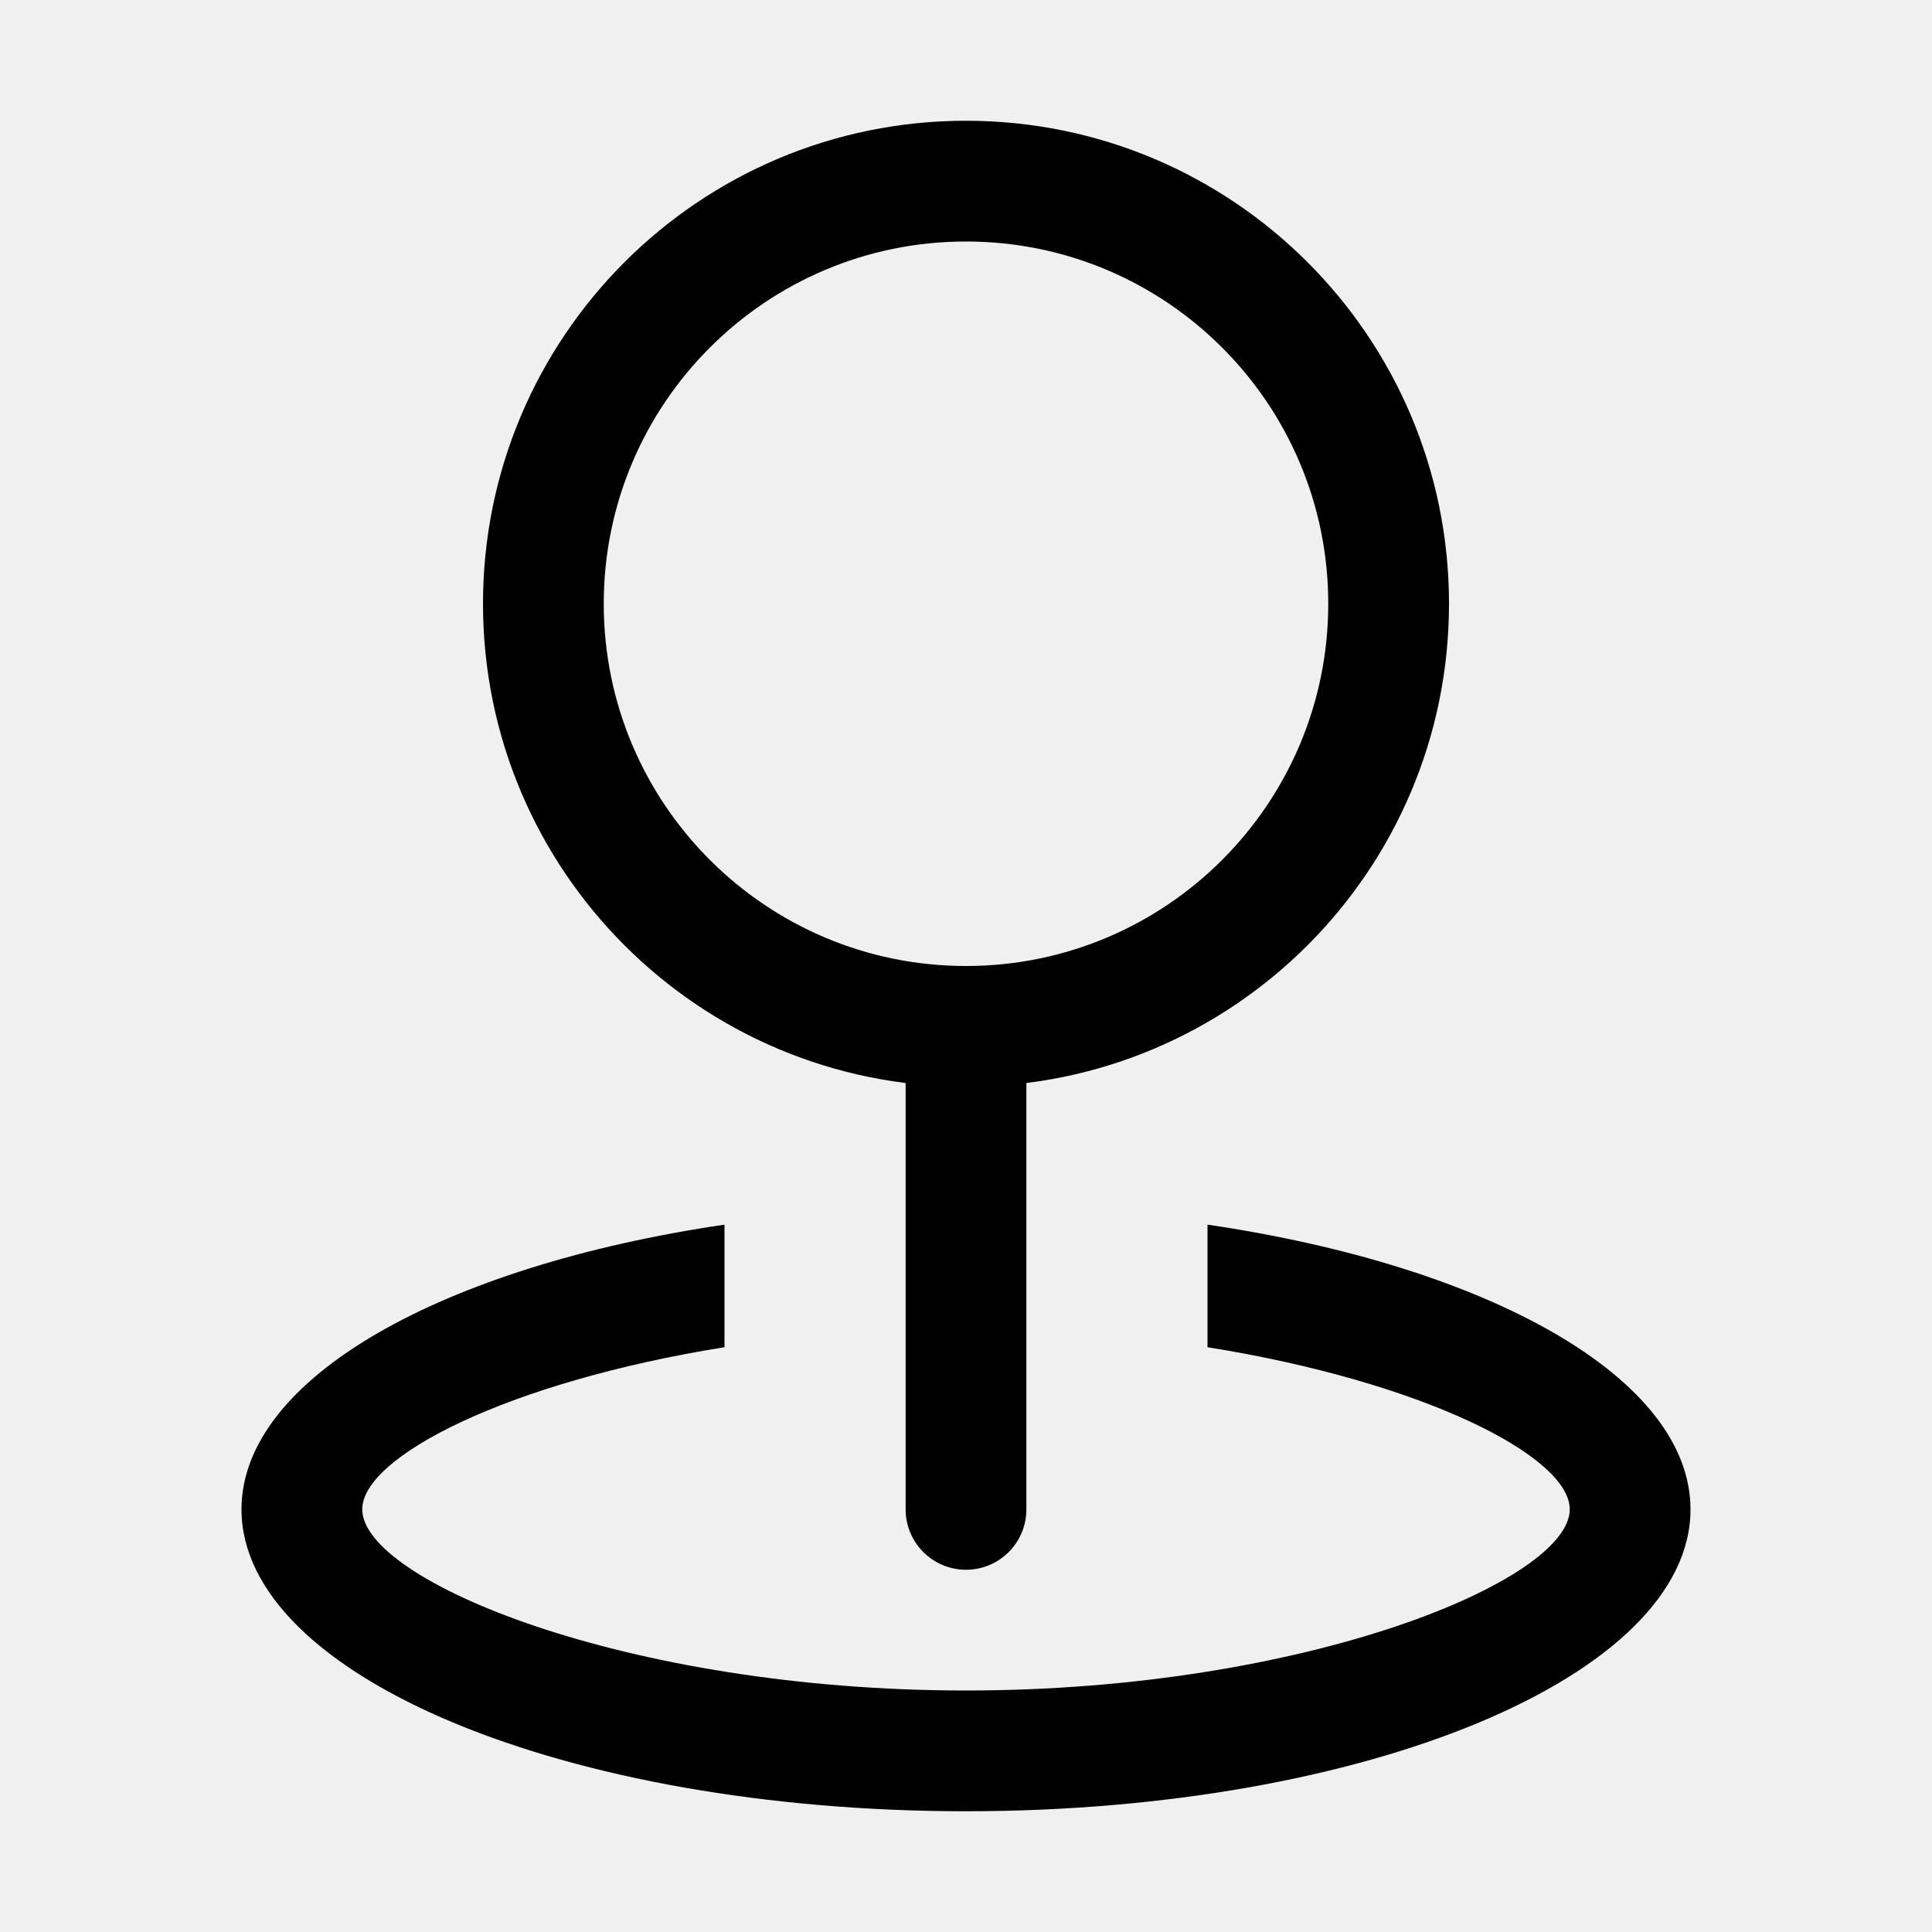
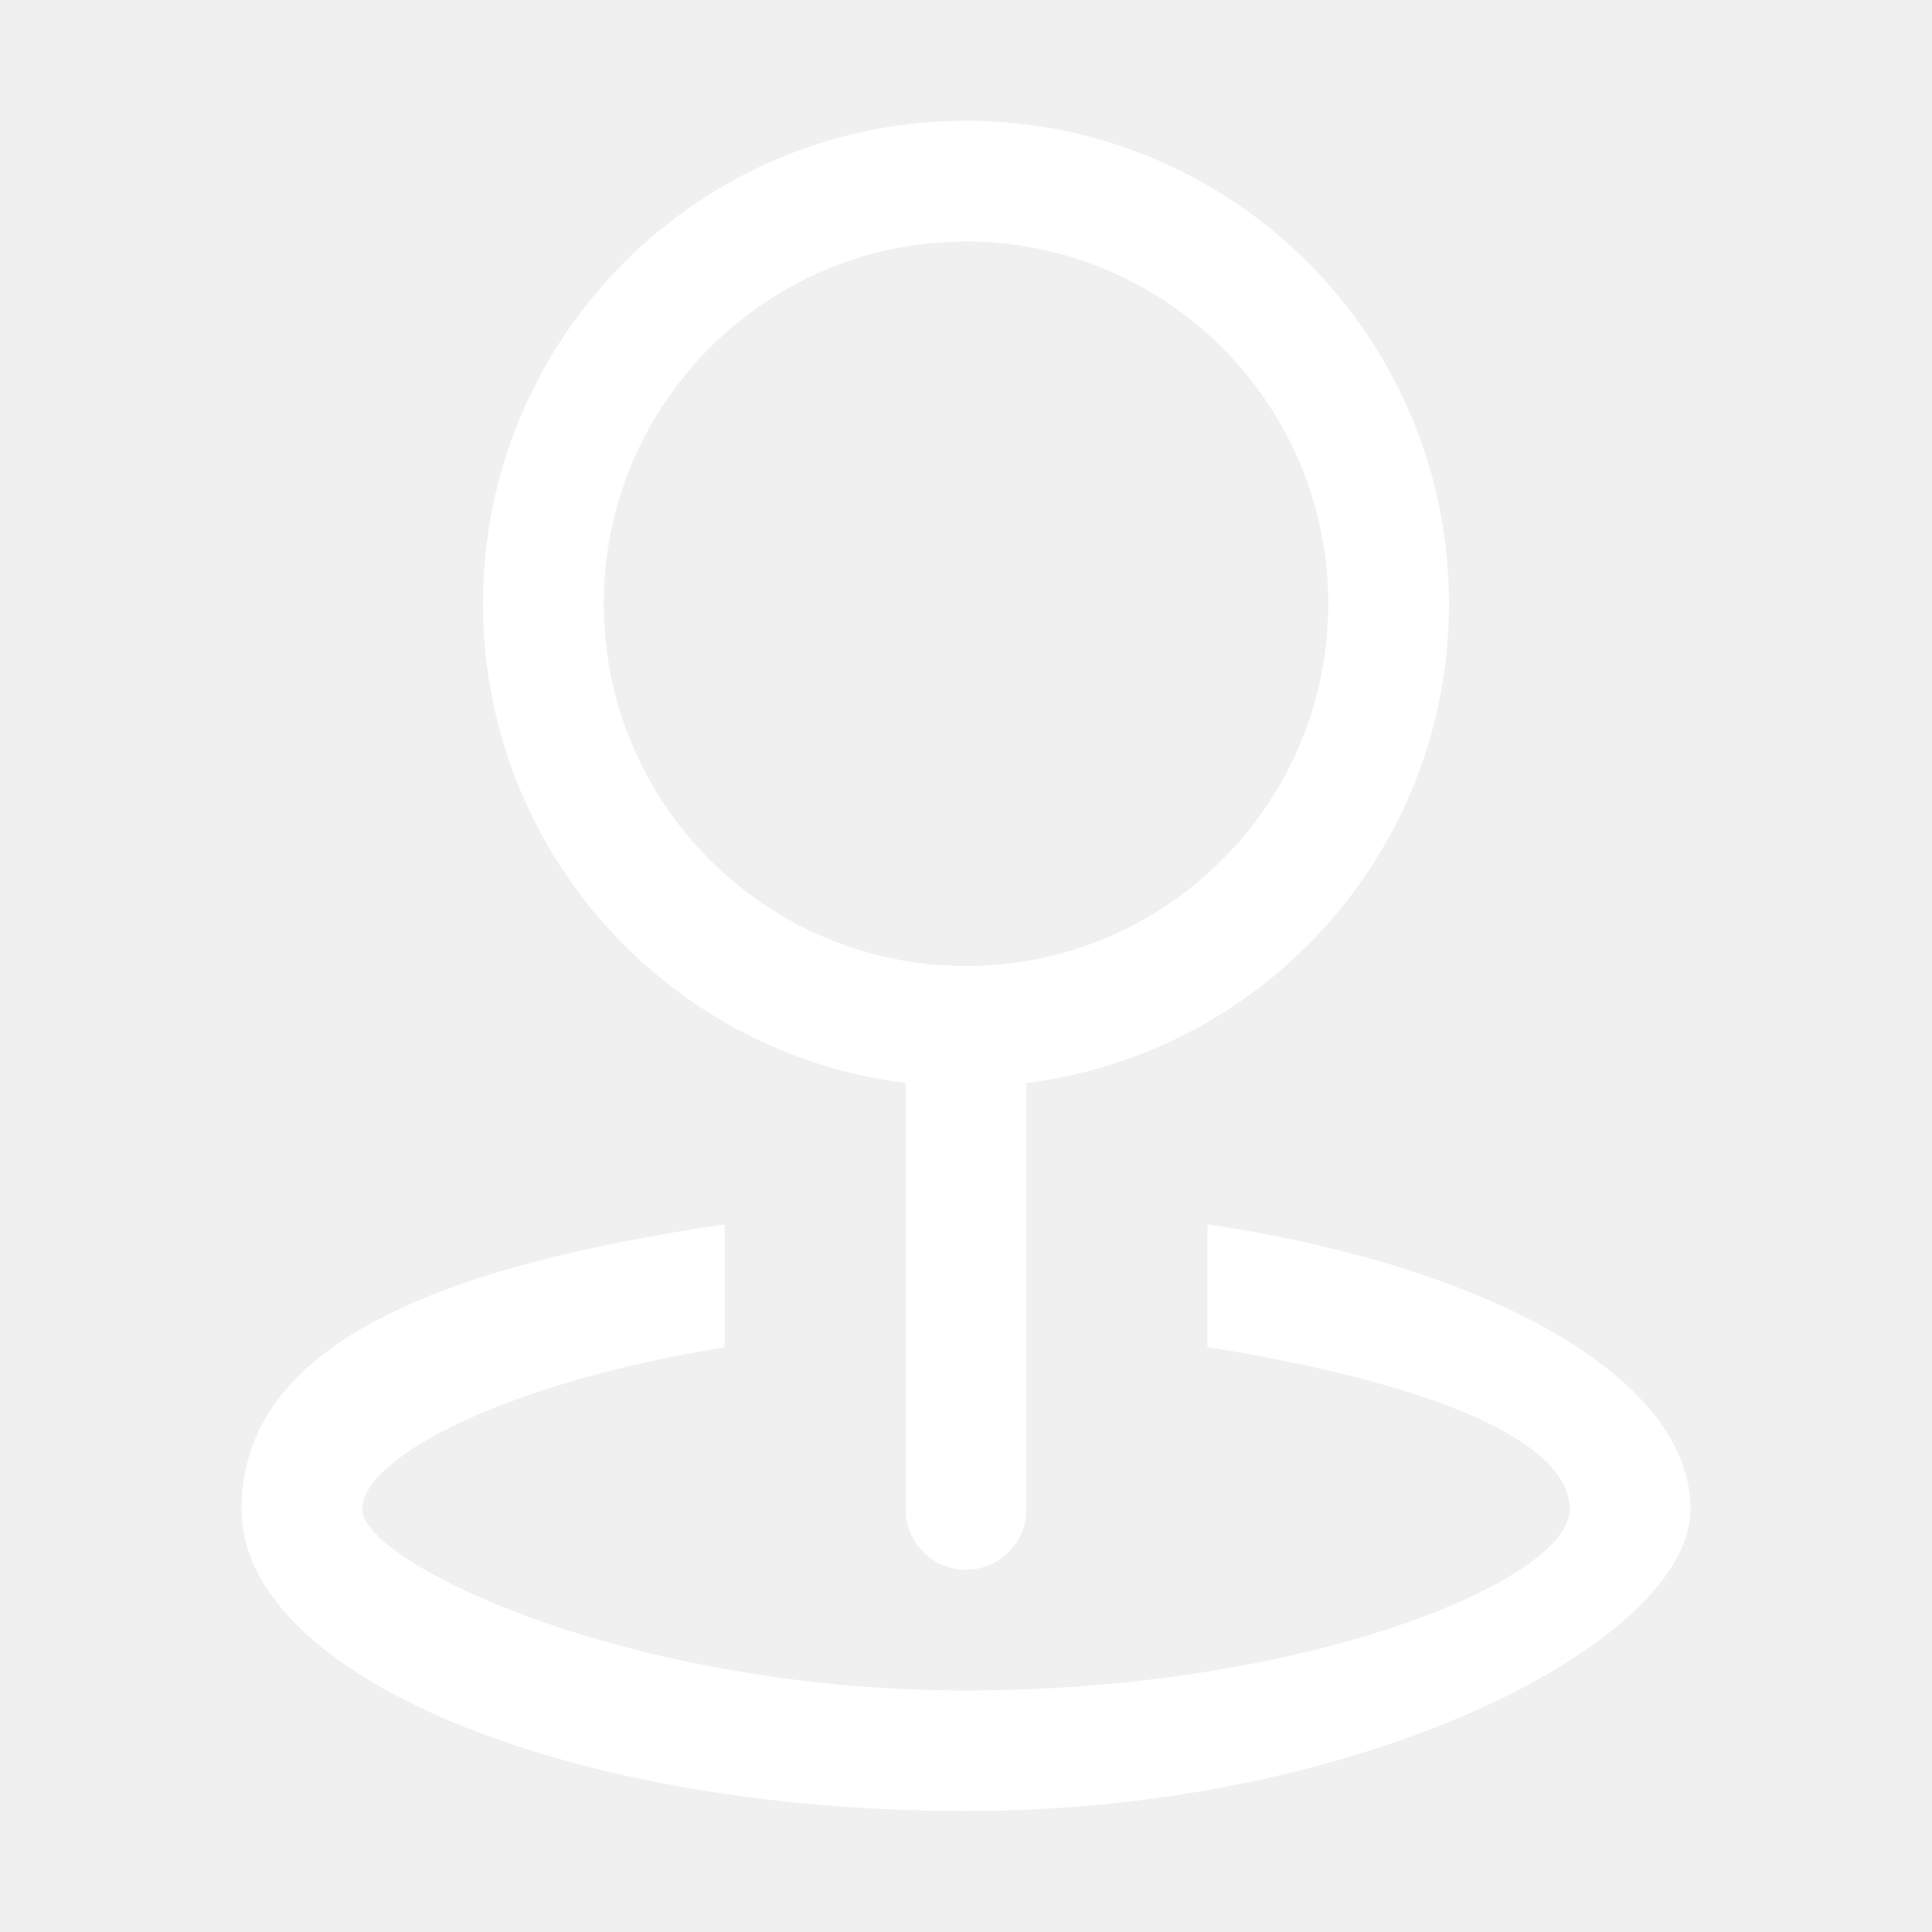
- <svg xmlns="http://www.w3.org/2000/svg" width="800px" height="800px" viewBox="0 0 1024 1024">
-   <path fill="#000000" d="M512 512a192 192 0 1 0 0-384 192 192 0 0 0 0 384zm0 64a256 256 0 1 1 0-512 256 256 0 0 1 0 512z" />
-   <path fill="#000000" d="M512 512a32 32 0 0 1 32 32v256a32 32 0 1 1-64 0V544a32 32 0 0 1 32-32z" />
-   <path fill="#000000" d="M384 649.088v64.96C269.76 732.352 192 771.904 192 800c0 37.696 139.904 96 320 96s320-58.304 320-96c0-28.16-77.76-67.648-192-85.952v-64.96C789.12 671.04 896 730.368 896 800c0 88.32-171.904 160-384 160s-384-71.68-384-160c0-69.696 106.88-128.96 256-150.912z" />
+ <svg xmlns="http://www.w3.org/2000/svg" id="Livello_1" version="1.1" viewBox="0 0 800 800">
+   <defs>
+     <style>.st0 {
+   fill: #fff;
+ }
+ </style>
+   </defs>
+   <path class="st0" d="M400,400c82.8,0,150-67.2,150-150s-67.2-150-150-150-150,67.2-150,150,67.2,150,150,150ZM400,450c-110.5,0-200-89.5-200-200S289.5,50,400,50s200,89.5,200,200-89.5,200-200,200Z" />
+   <path class="st0" d="M400,400c13.8,0,25,11.2,25,25v200c0,13.8-11.2,25-25,25s-25-11.2-25-25v-200c0-13.8,11.2-25,25-25Z" />
+   <path class="st0" d="M300,507.1v50.8c-89.2,14.3-150,45.2-150,67.1s109.3,75,250,75,250-45.6,250-75-60.8-52.9-150-67.2v-50.8c116.5,17.2,200,63.5,200,117.9s-134.3,125-300,125-300-56-300-125,83.5-100.8,200-117.9Z" />
</svg>
